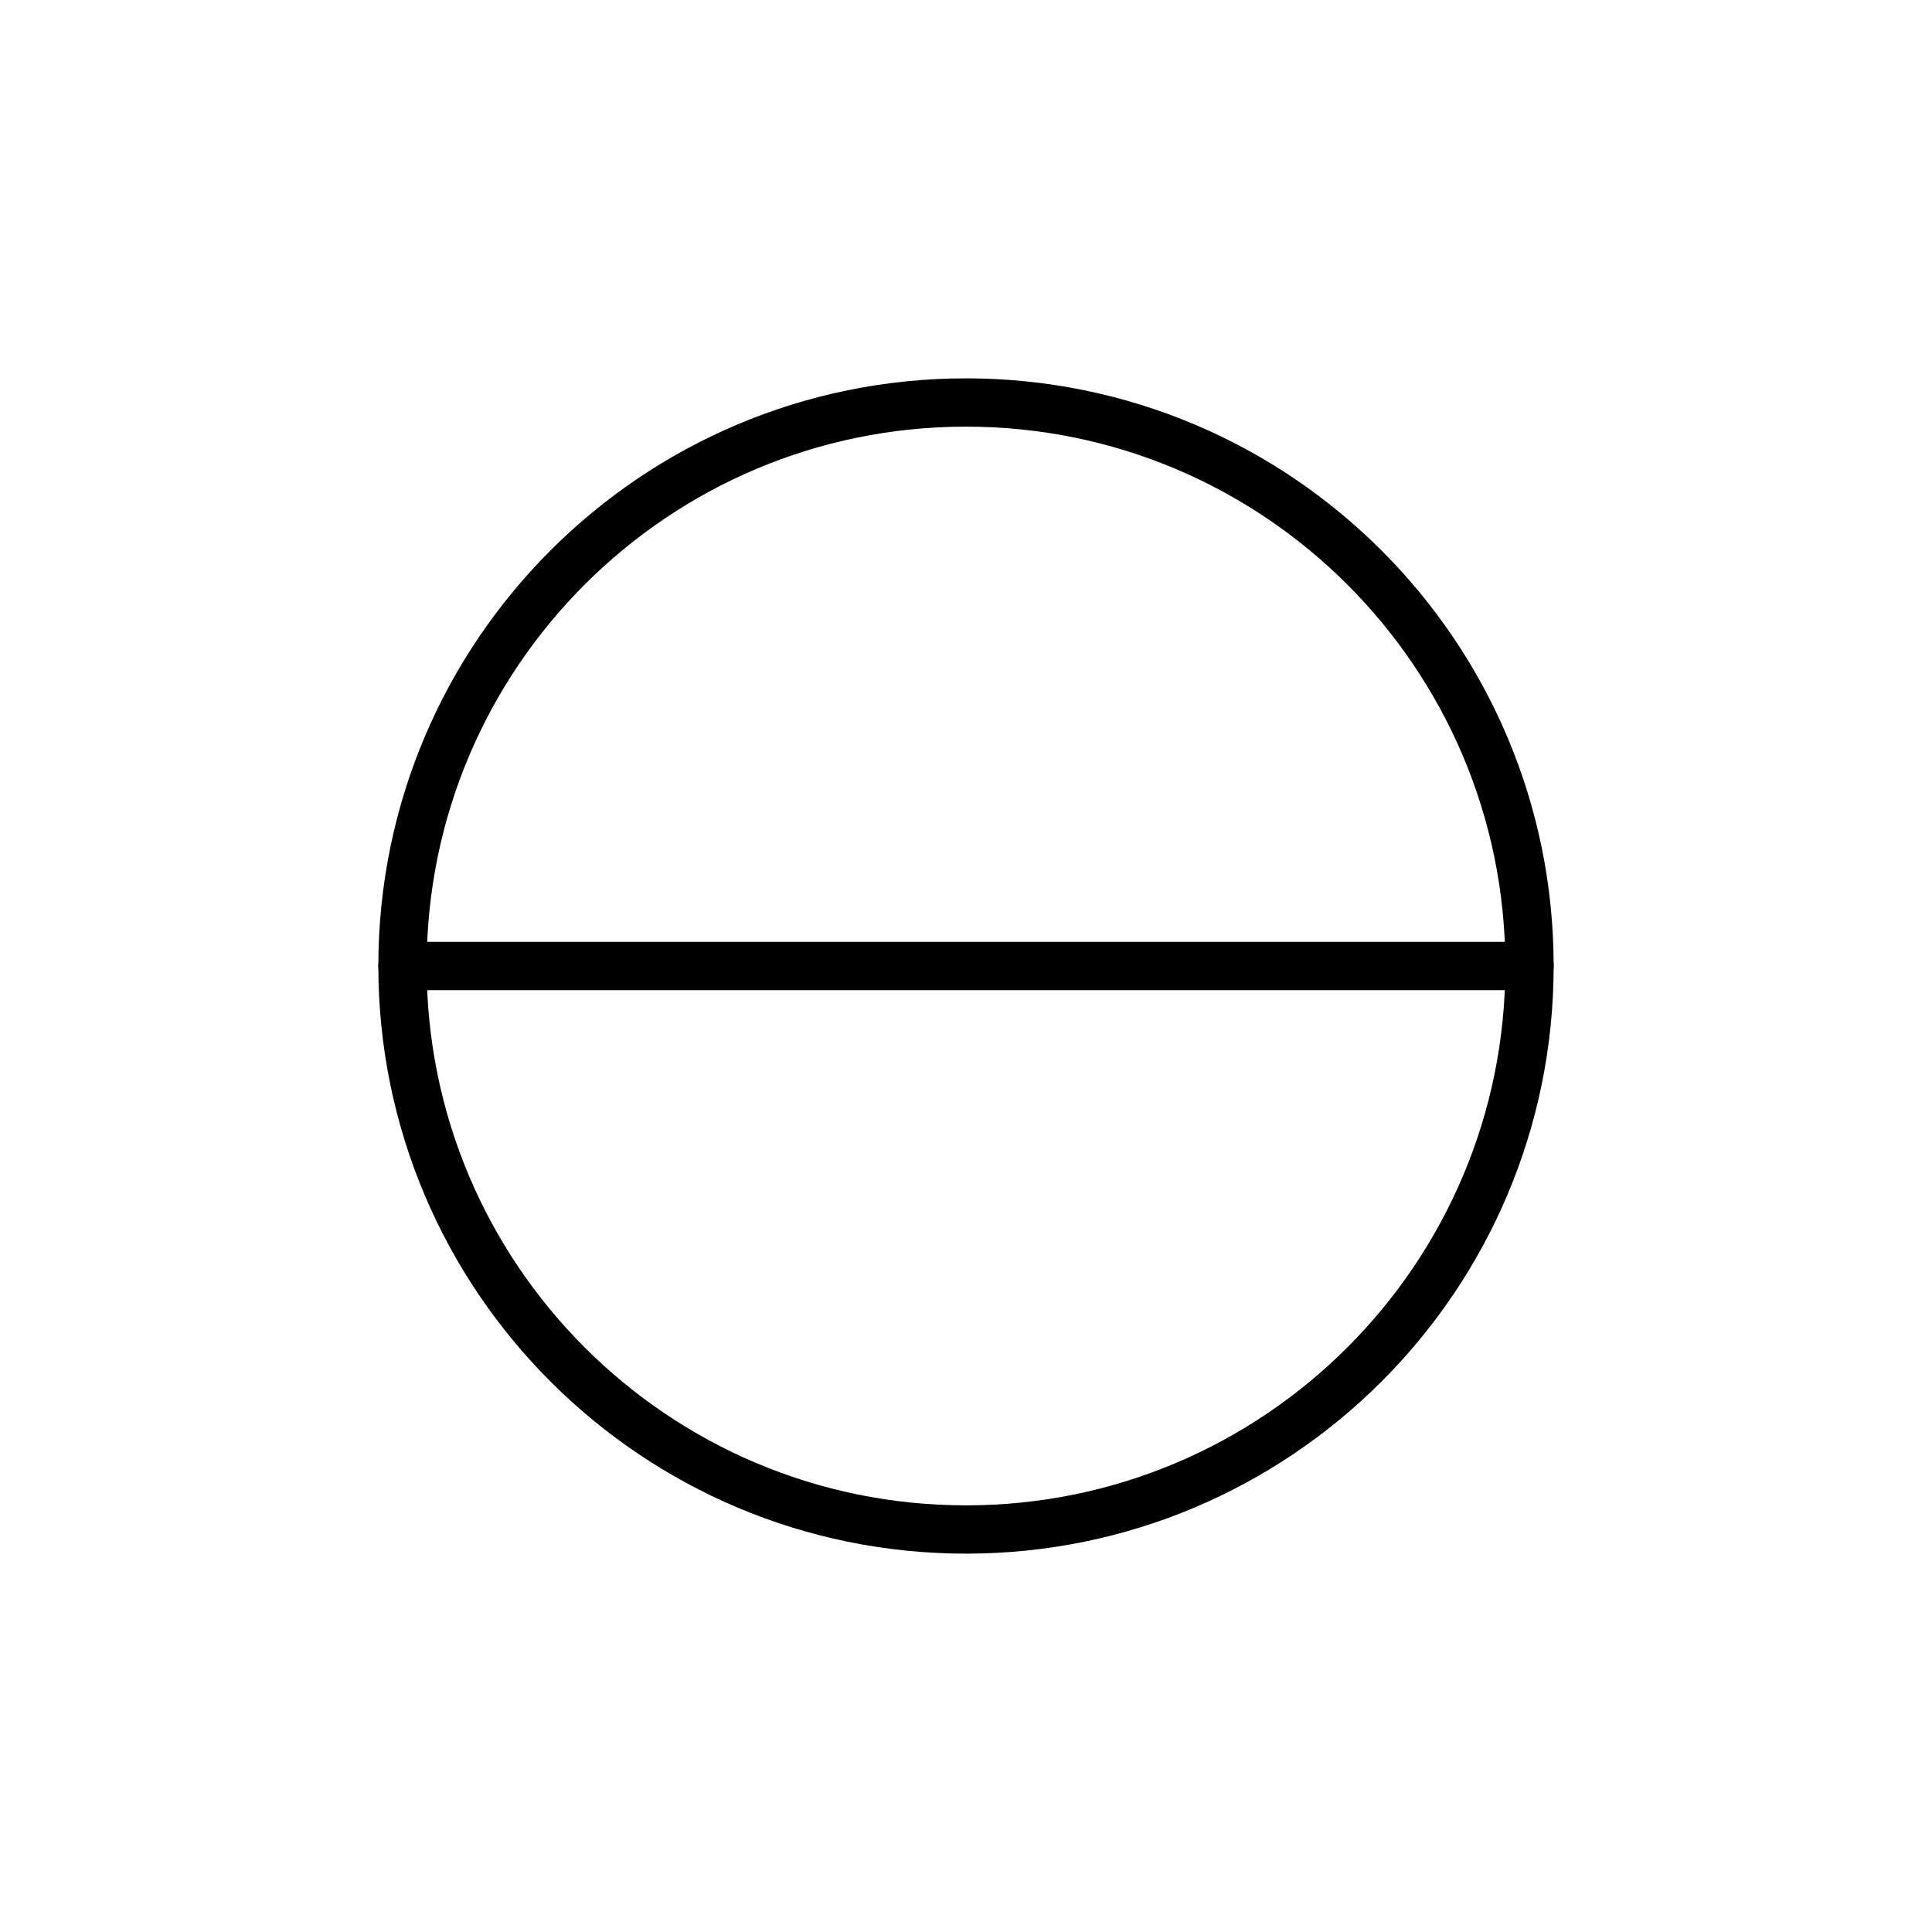
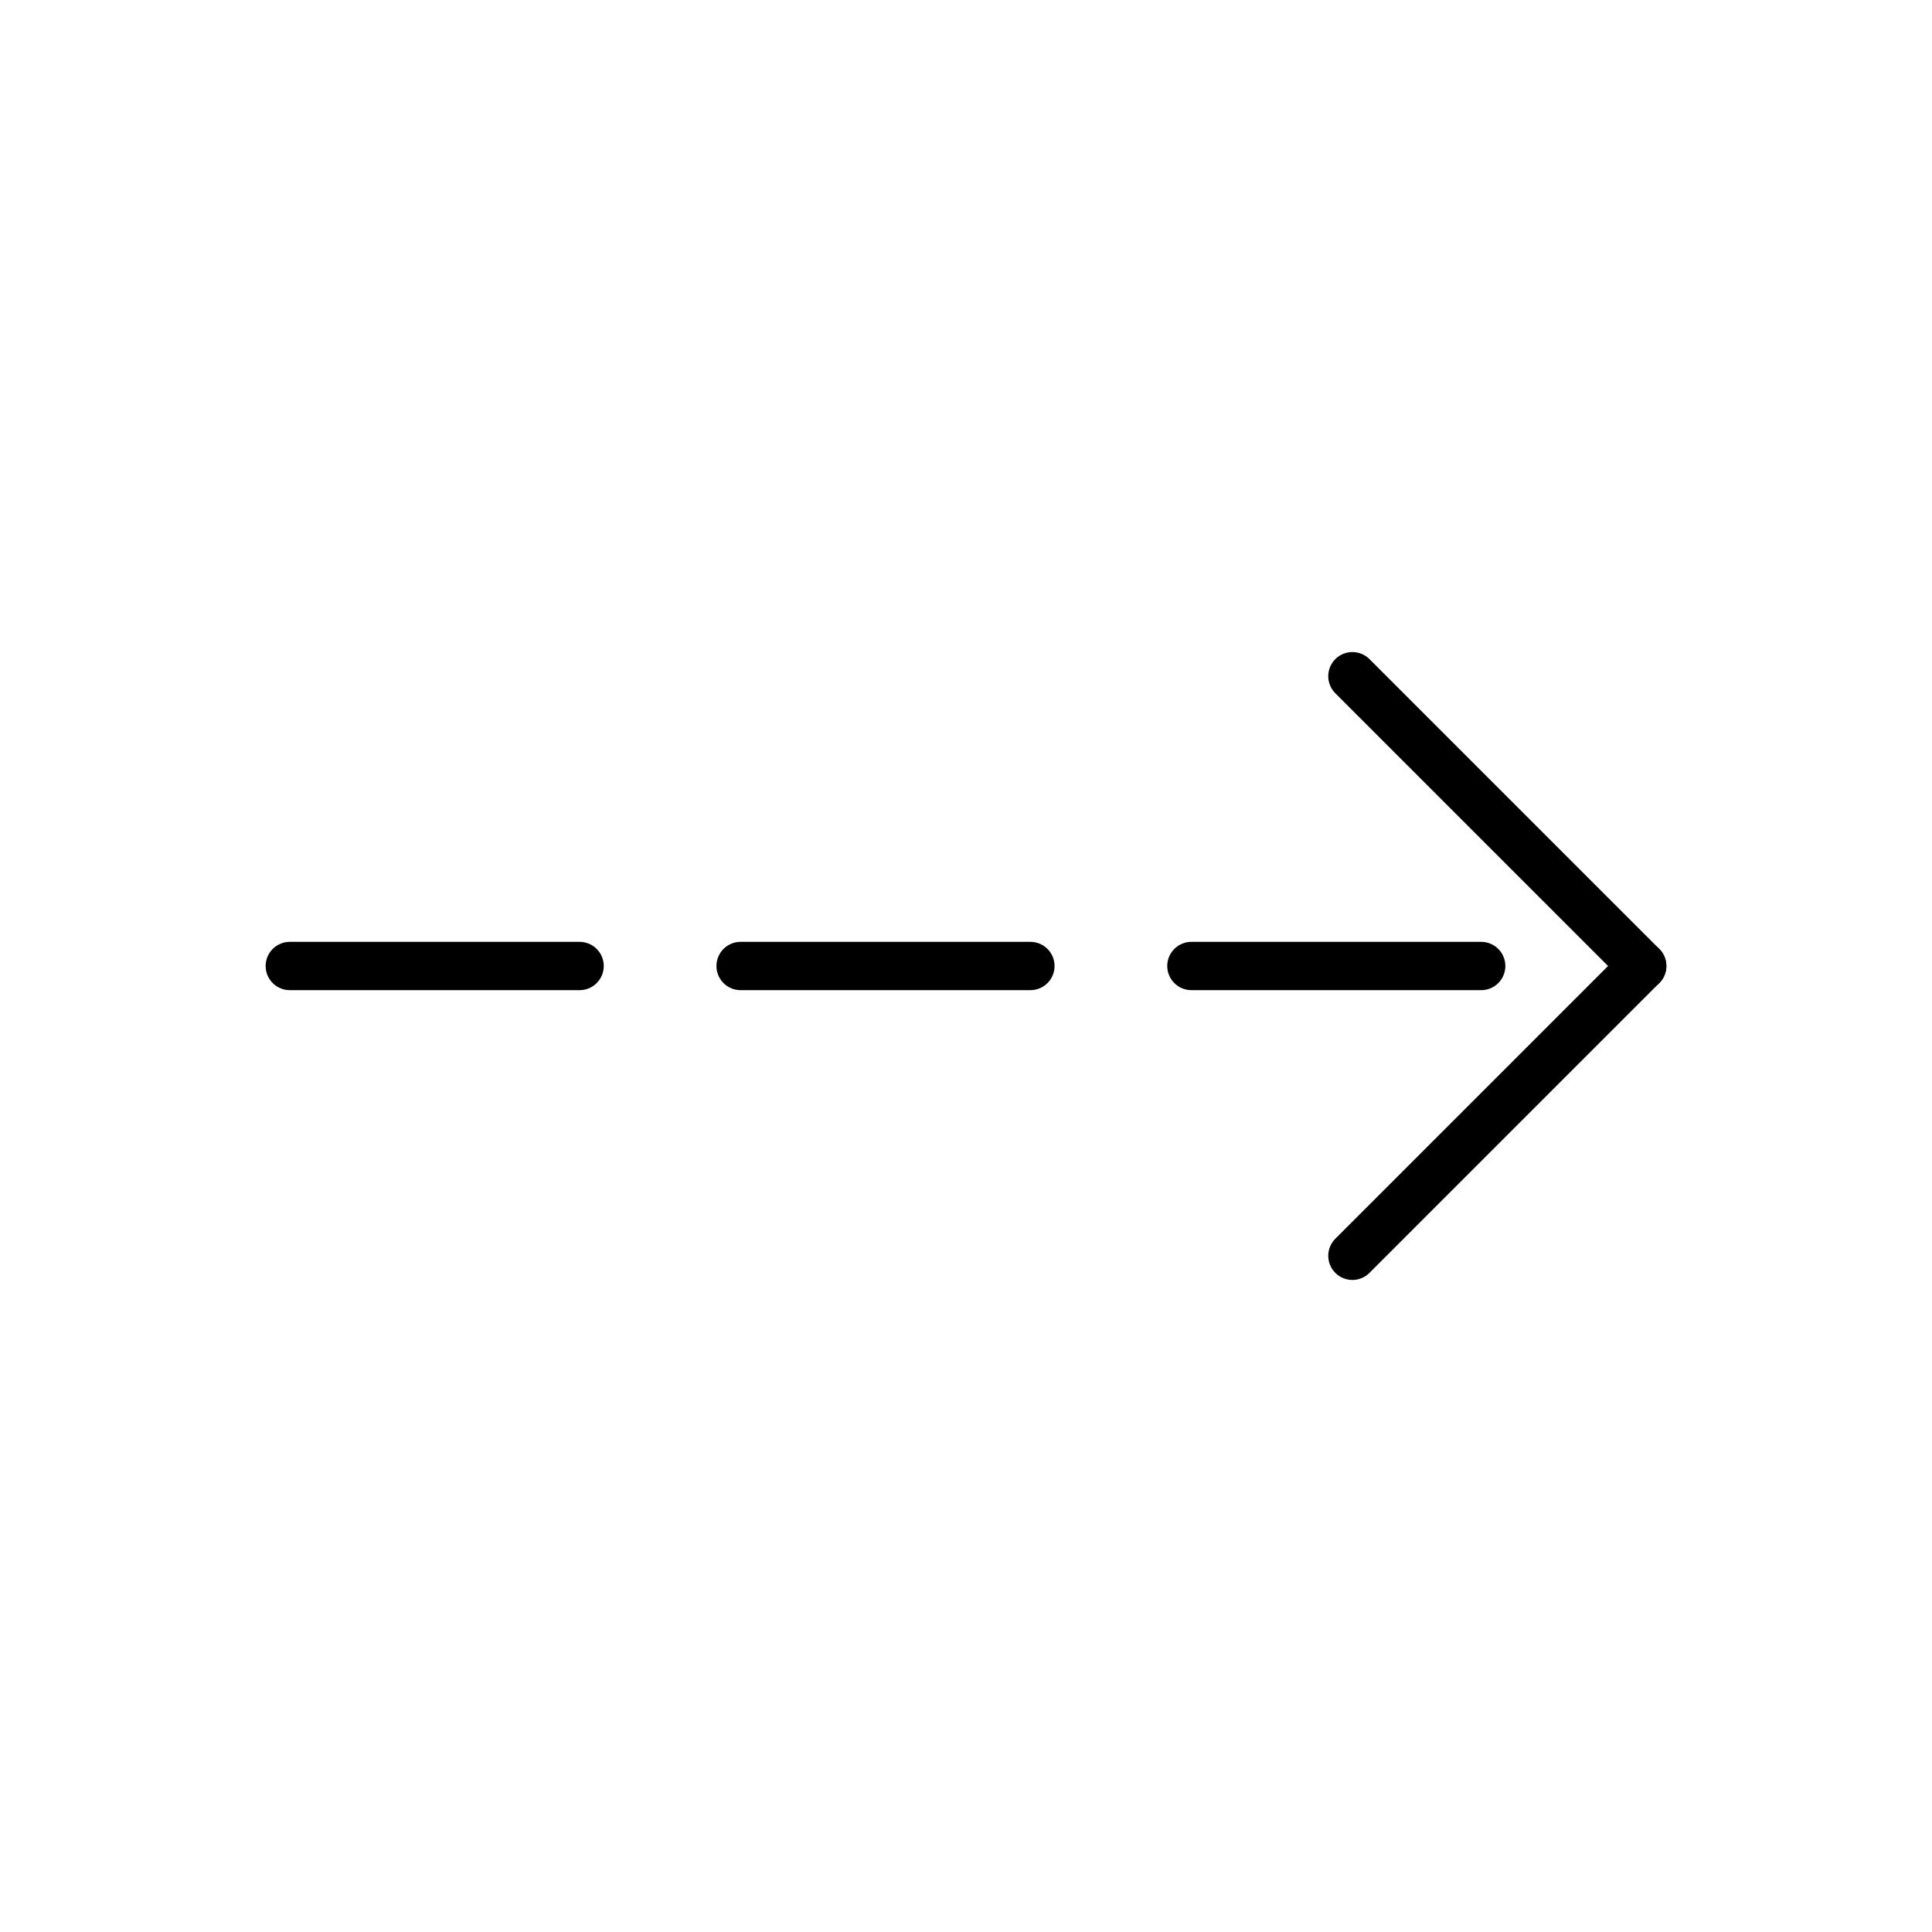
<svg xmlns="http://www.w3.org/2000/svg" viewBox="0 0 120 120" fill="none" stroke="#000" stroke-width="3" stroke-linecap="round" stroke-linejoin="round">
-   <circle cx="60" cy="60" r="35" />
-   <path d="M25 60h70" />
+   <path d="M18 60h84" stroke-dasharray="18 10" />
+   <path d="M84 42l18 18-18 18" />
</svg>
